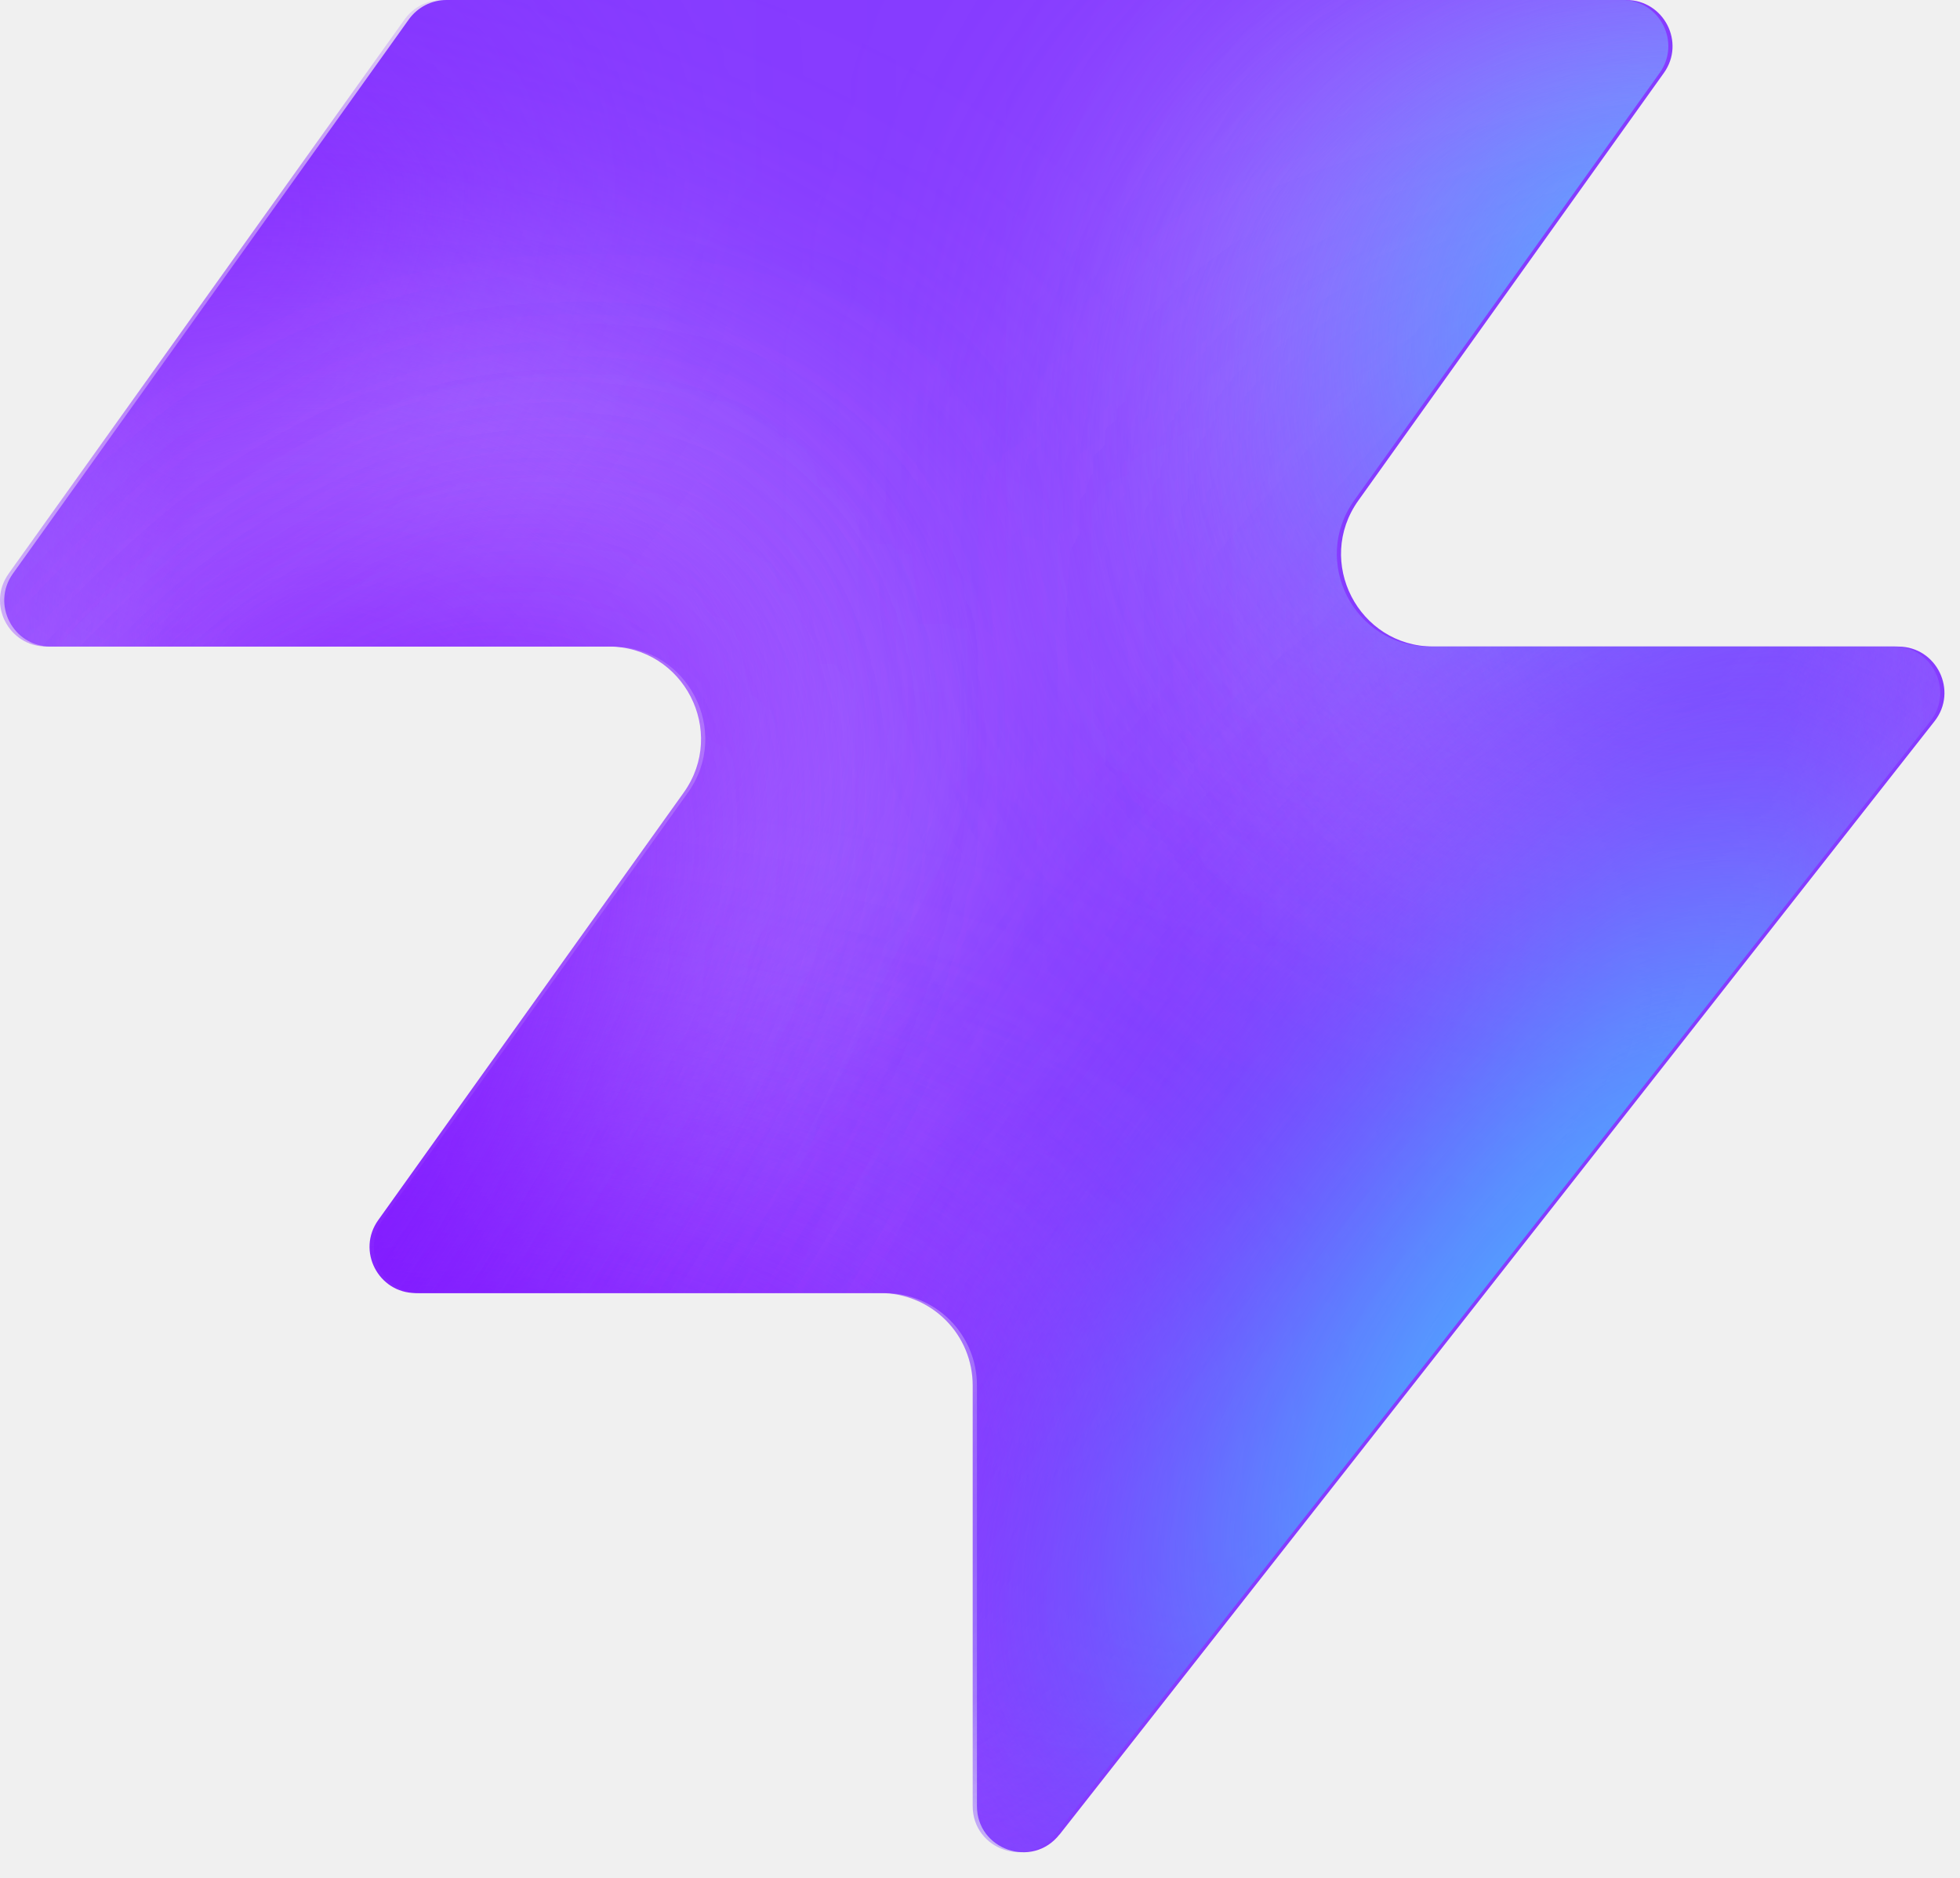
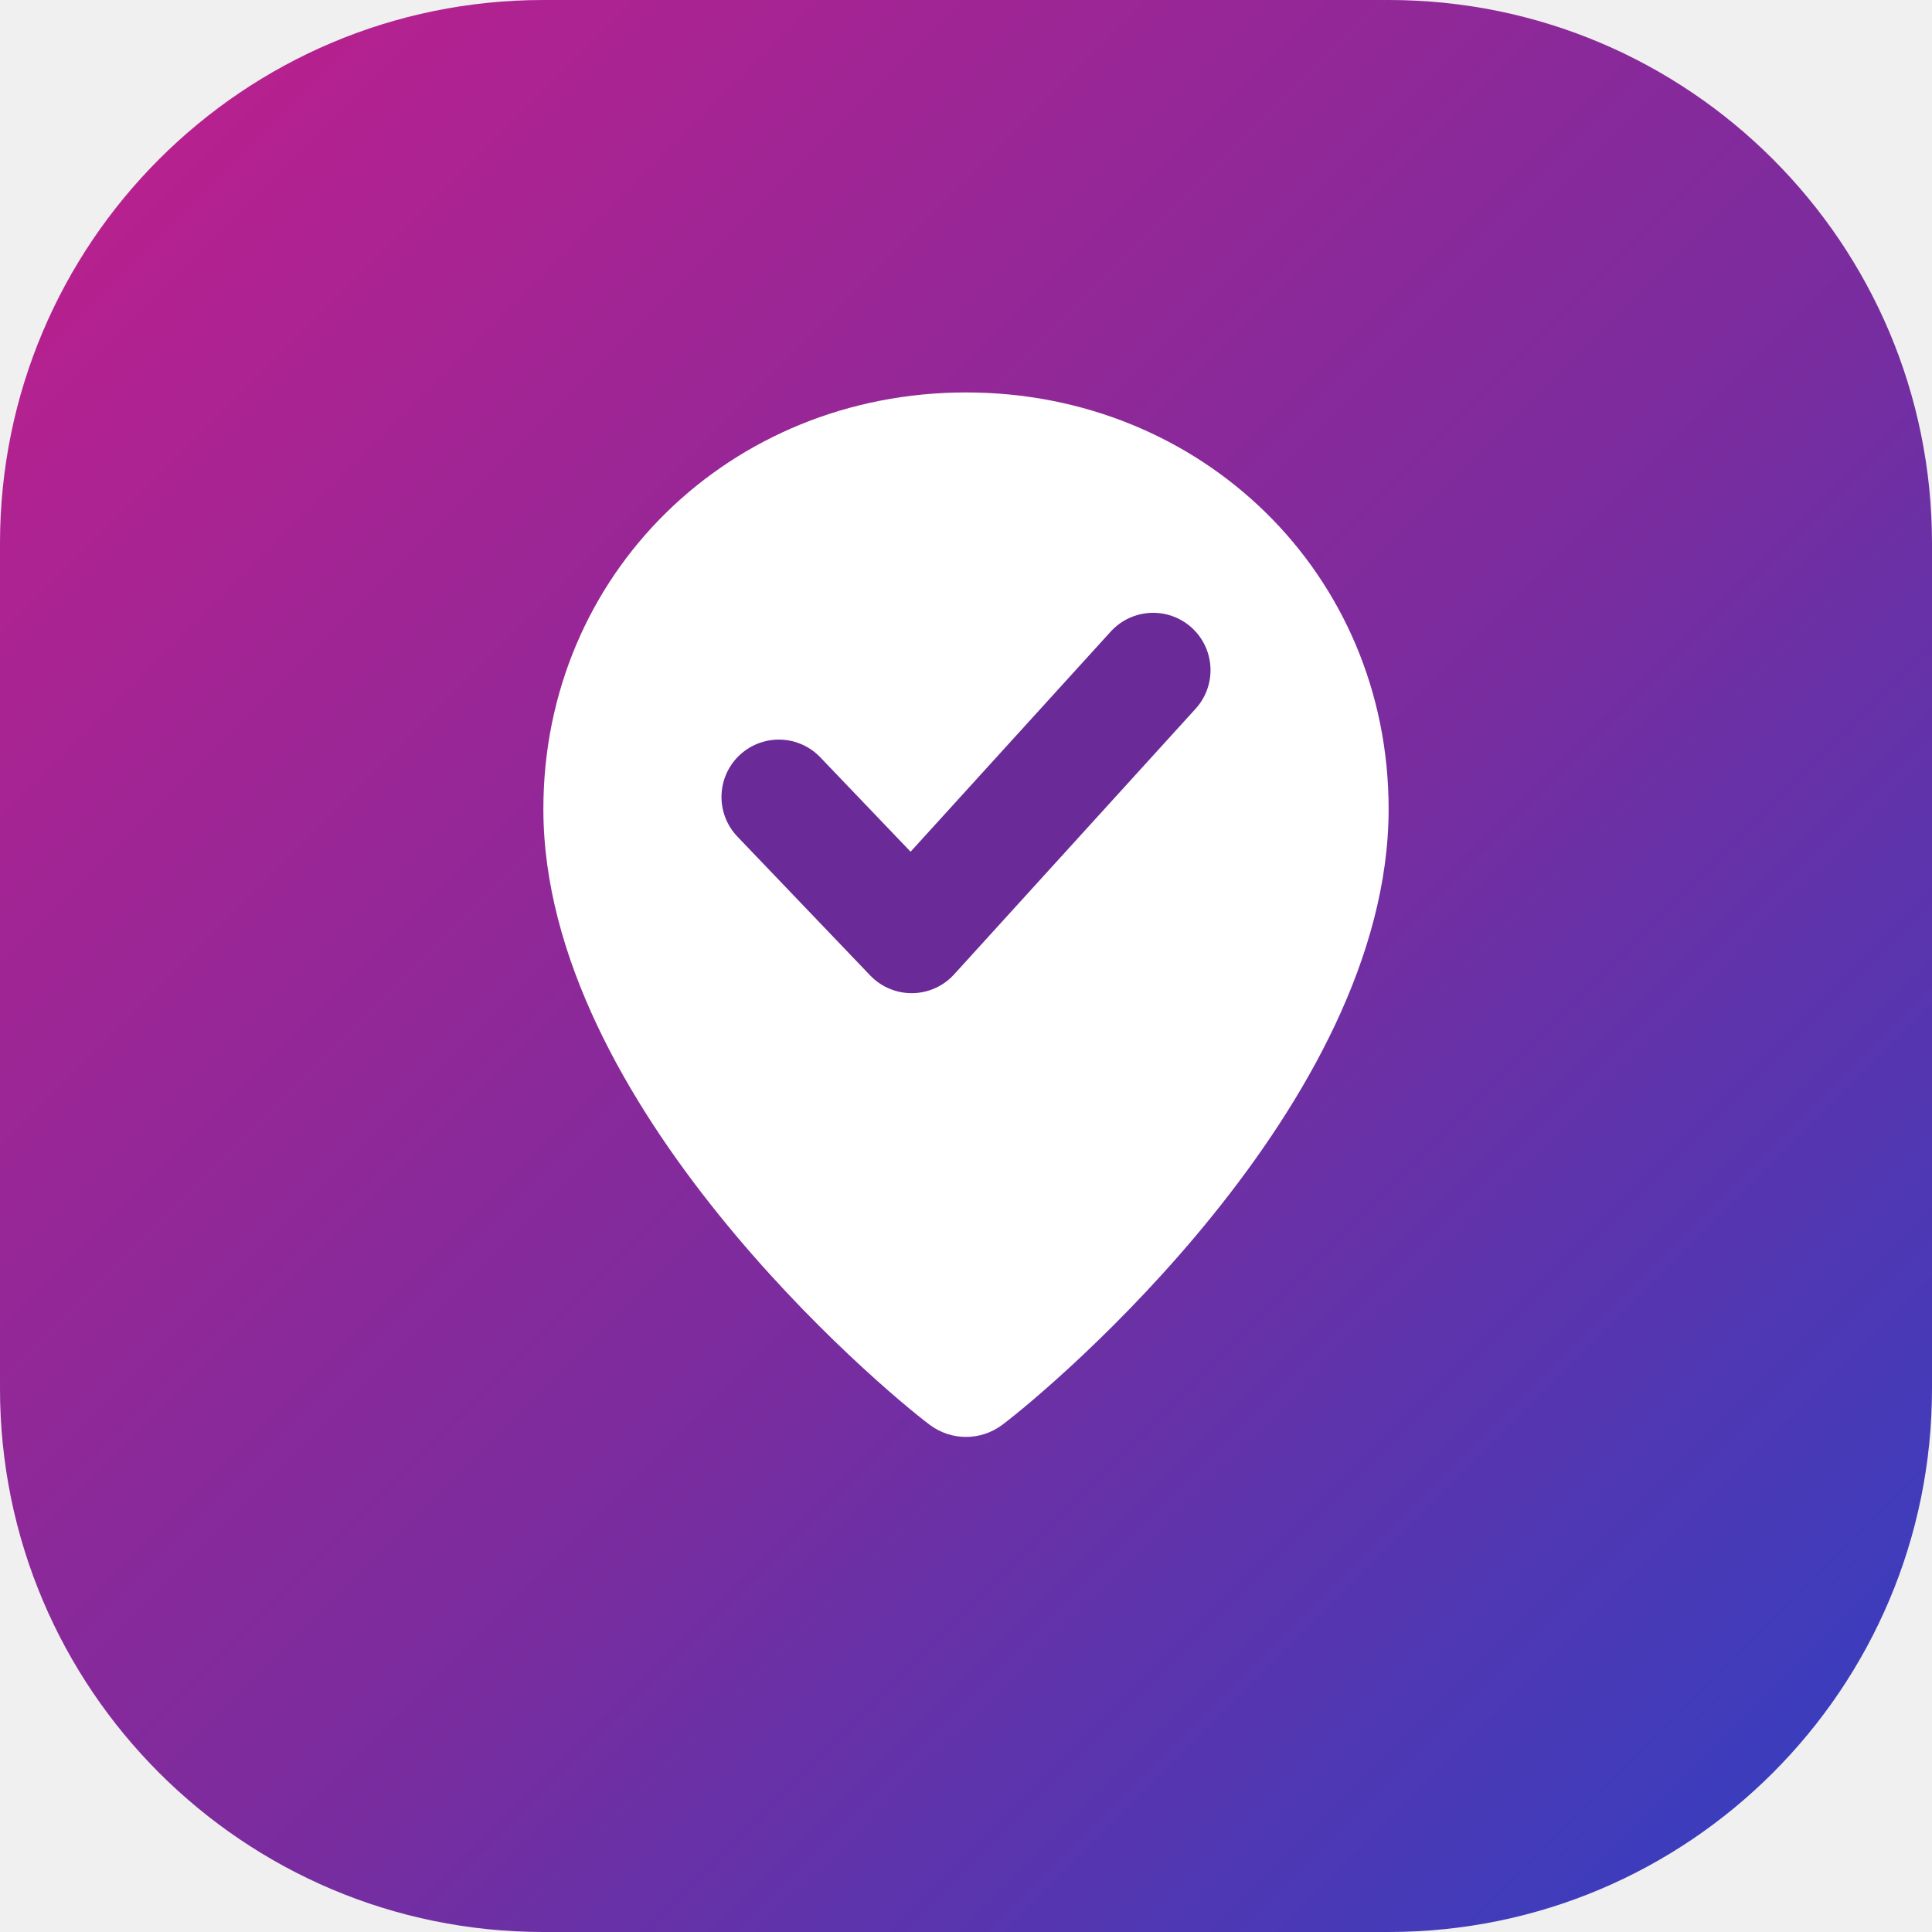
- <svg xmlns="http://www.w3.org/2000/svg" width="48" height="46" fill="none" viewBox="0 0 48 46">
-   <path fill="#863bff" d="M25.946 44.938c-.664.845-2.021.375-2.021-.698V33.937a2.26 2.26 0 0 0-2.262-2.262H10.287c-.92 0-1.456-1.04-.92-1.788l7.48-10.471c1.07-1.497 0-3.578-1.842-3.578H1.237c-.92 0-1.456-1.04-.92-1.788L10.013.474c.214-.297.556-.474.92-.474h28.894c.92 0 1.456 1.04.92 1.788l-7.48 10.471c-1.07 1.498 0 3.579 1.842 3.579h11.377c.943 0 1.473 1.088.89 1.83L25.947 44.94z" style="fill:#863bff;fill:color(display-p3 .525 .23 1);fill-opacity:1" />
-   <mask id="a" width="48" height="46" x="0" y="0" maskUnits="userSpaceOnUse" style="mask-type:alpha">
-     <path fill="#000" d="M25.842 44.938c-.664.844-2.021.375-2.021-.698V33.937a2.26 2.26 0 0 0-2.262-2.262H10.183c-.92 0-1.456-1.04-.92-1.788l7.48-10.471c1.07-1.498 0-3.579-1.842-3.579H1.133c-.92 0-1.456-1.04-.92-1.787L9.91.473c.214-.297.556-.474.92-.474h28.894c.92 0 1.456 1.04.92 1.788l-7.48 10.471c-1.07 1.498 0 3.578 1.842 3.578h11.377c.943 0 1.473 1.088.89 1.832L25.843 44.94z" style="fill:#000;fill-opacity:1" />
-   </mask>
-   <g mask="url(#a)">
-     <g filter="url(#b)">
-       <ellipse cx="5.508" cy="14.704" fill="#ede6ff" rx="5.508" ry="14.704" style="fill:#ede6ff;fill:color(display-p3 .927 .903 1);fill-opacity:1" transform="matrix(.00324 1 1 -.00324 -4.47 31.516)" />
-     </g>
-     <g filter="url(#c)">
-       <ellipse cx="10.399" cy="29.851" fill="#ede6ff" rx="10.399" ry="29.851" style="fill:#ede6ff;fill:color(display-p3 .927 .903 1);fill-opacity:1" transform="matrix(.00324 1 1 -.00324 -39.328 7.883)" />
-     </g>
-     <g filter="url(#d)">
-       <ellipse cx="5.508" cy="30.487" fill="#7e14ff" rx="5.508" ry="30.487" style="fill:#7e14ff;fill:color(display-p3 .492 .077 1);fill-opacity:1" transform="rotate(89.814 -25.913 -14.639)scale(1 -1)" />
-     </g>
-     <g filter="url(#e)">
-       <ellipse cx="5.508" cy="30.599" fill="#7e14ff" rx="5.508" ry="30.599" style="fill:#7e14ff;fill:color(display-p3 .492 .077 1);fill-opacity:1" transform="rotate(89.814 -32.644 -3.334)scale(1 -1)" />
-     </g>
-     <g filter="url(#f)">
-       <ellipse cx="5.508" cy="30.599" fill="#7e14ff" rx="5.508" ry="30.599" style="fill:#7e14ff;fill:color(display-p3 .492 .077 1);fill-opacity:1" transform="matrix(.00324 1 1 -.00324 -34.34 30.47)" />
-     </g>
-     <g filter="url(#g)">
-       <ellipse cx="14.072" cy="22.078" fill="#ede6ff" rx="14.072" ry="22.078" style="fill:#ede6ff;fill:color(display-p3 .927 .903 1);fill-opacity:1" transform="rotate(93.35 24.506 48.493)scale(-1 1)" />
-     </g>
-     <g filter="url(#h)">
-       <ellipse cx="3.47" cy="21.501" fill="#7e14ff" rx="3.47" ry="21.501" style="fill:#7e14ff;fill:color(display-p3 .492 .077 1);fill-opacity:1" transform="rotate(89.009 28.708 47.59)scale(-1 1)" />
-     </g>
-     <g filter="url(#i)">
-       <ellipse cx="3.47" cy="21.501" fill="#7e14ff" rx="3.47" ry="21.501" style="fill:#7e14ff;fill:color(display-p3 .492 .077 1);fill-opacity:1" transform="rotate(89.009 28.708 47.59)scale(-1 1)" />
-     </g>
-     <g filter="url(#j)">
-       <ellipse cx=".387" cy="8.972" fill="#7e14ff" rx="4.407" ry="29.108" style="fill:#7e14ff;fill:color(display-p3 .492 .077 1);fill-opacity:1" transform="rotate(39.51 .387 8.972)" />
-     </g>
-     <g filter="url(#k)">
-       <ellipse cx="47.523" cy="-6.092" fill="#7e14ff" rx="4.407" ry="29.108" style="fill:#7e14ff;fill:color(display-p3 .492 .077 1);fill-opacity:1" transform="rotate(37.892 47.523 -6.092)" />
-     </g>
-     <g filter="url(#l)">
-       <ellipse cx="41.412" cy="6.333" fill="#47bfff" rx="5.971" ry="9.665" style="fill:#47bfff;fill:color(display-p3 .28 .748 1);fill-opacity:1" transform="rotate(37.892 41.412 6.333)" />
-     </g>
-     <g filter="url(#m)">
-       <ellipse cx="-1.879" cy="38.332" fill="#7e14ff" rx="4.407" ry="29.108" style="fill:#7e14ff;fill:color(display-p3 .492 .077 1);fill-opacity:1" transform="rotate(37.892 -1.88 38.332)" />
-     </g>
-     <g filter="url(#n)">
-       <ellipse cx="-1.879" cy="38.332" fill="#7e14ff" rx="4.407" ry="29.108" style="fill:#7e14ff;fill:color(display-p3 .492 .077 1);fill-opacity:1" transform="rotate(37.892 -1.88 38.332)" />
-     </g>
-     <g filter="url(#o)">
-       <ellipse cx="35.651" cy="29.907" fill="#7e14ff" rx="4.407" ry="29.108" style="fill:#7e14ff;fill:color(display-p3 .492 .077 1);fill-opacity:1" transform="rotate(37.892 35.651 29.907)" />
-     </g>
-     <g filter="url(#p)">
-       <ellipse cx="38.418" cy="32.4" fill="#47bfff" rx="5.971" ry="15.297" style="fill:#47bfff;fill:color(display-p3 .28 .748 1);fill-opacity:1" transform="rotate(37.892 38.418 32.4)" />
-     </g>
-   </g>
+ <svg xmlns="http://www.w3.org/2000/svg" viewBox="0 0 32 32">
  <defs>
-     <filter id="b" width="60.045" height="41.654" x="-19.77" y="16.149" color-interpolation-filters="sRGB" filterUnits="userSpaceOnUse">
-       <feFlood flood-opacity="0" result="BackgroundImageFix" />
-       <feBlend in="SourceGraphic" in2="BackgroundImageFix" result="shape" />
-       <feGaussianBlur result="effect1_foregroundBlur_2002_17158" stdDeviation="7.659" />
-     </filter>
-     <filter id="c" width="90.34" height="51.437" x="-54.613" y="-7.533" color-interpolation-filters="sRGB" filterUnits="userSpaceOnUse">
-       <feFlood flood-opacity="0" result="BackgroundImageFix" />
-       <feBlend in="SourceGraphic" in2="BackgroundImageFix" result="shape" />
-       <feGaussianBlur result="effect1_foregroundBlur_2002_17158" stdDeviation="7.659" />
-     </filter>
-     <filter id="d" width="79.355" height="29.4" x="-49.64" y="2.03" color-interpolation-filters="sRGB" filterUnits="userSpaceOnUse">
-       <feFlood flood-opacity="0" result="BackgroundImageFix" />
-       <feBlend in="SourceGraphic" in2="BackgroundImageFix" result="shape" />
-       <feGaussianBlur result="effect1_foregroundBlur_2002_17158" stdDeviation="4.596" />
-     </filter>
-     <filter id="e" width="79.579" height="29.4" x="-45.045" y="20.029" color-interpolation-filters="sRGB" filterUnits="userSpaceOnUse">
-       <feFlood flood-opacity="0" result="BackgroundImageFix" />
-       <feBlend in="SourceGraphic" in2="BackgroundImageFix" result="shape" />
-       <feGaussianBlur result="effect1_foregroundBlur_2002_17158" stdDeviation="4.596" />
-     </filter>
-     <filter id="f" width="79.579" height="29.4" x="-43.513" y="21.178" color-interpolation-filters="sRGB" filterUnits="userSpaceOnUse">
-       <feFlood flood-opacity="0" result="BackgroundImageFix" />
-       <feBlend in="SourceGraphic" in2="BackgroundImageFix" result="shape" />
-       <feGaussianBlur result="effect1_foregroundBlur_2002_17158" stdDeviation="4.596" />
-     </filter>
-     <filter id="g" width="74.749" height="58.852" x="15.756" y="-17.901" color-interpolation-filters="sRGB" filterUnits="userSpaceOnUse">
-       <feFlood flood-opacity="0" result="BackgroundImageFix" />
-       <feBlend in="SourceGraphic" in2="BackgroundImageFix" result="shape" />
-       <feGaussianBlur result="effect1_foregroundBlur_2002_17158" stdDeviation="7.659" />
-     </filter>
-     <filter id="h" width="61.377" height="25.362" x="23.548" y="2.284" color-interpolation-filters="sRGB" filterUnits="userSpaceOnUse">
-       <feFlood flood-opacity="0" result="BackgroundImageFix" />
-       <feBlend in="SourceGraphic" in2="BackgroundImageFix" result="shape" />
-       <feGaussianBlur result="effect1_foregroundBlur_2002_17158" stdDeviation="4.596" />
-     </filter>
-     <filter id="i" width="61.377" height="25.362" x="23.548" y="2.284" color-interpolation-filters="sRGB" filterUnits="userSpaceOnUse">
-       <feFlood flood-opacity="0" result="BackgroundImageFix" />
-       <feBlend in="SourceGraphic" in2="BackgroundImageFix" result="shape" />
-       <feGaussianBlur result="effect1_foregroundBlur_2002_17158" stdDeviation="4.596" />
-     </filter>
-     <filter id="j" width="56.045" height="63.649" x="-27.636" y="-22.853" color-interpolation-filters="sRGB" filterUnits="userSpaceOnUse">
-       <feFlood flood-opacity="0" result="BackgroundImageFix" />
-       <feBlend in="SourceGraphic" in2="BackgroundImageFix" result="shape" />
-       <feGaussianBlur result="effect1_foregroundBlur_2002_17158" stdDeviation="4.596" />
-     </filter>
-     <filter id="k" width="54.814" height="64.646" x="20.116" y="-38.415" color-interpolation-filters="sRGB" filterUnits="userSpaceOnUse">
-       <feFlood flood-opacity="0" result="BackgroundImageFix" />
-       <feBlend in="SourceGraphic" in2="BackgroundImageFix" result="shape" />
-       <feGaussianBlur result="effect1_foregroundBlur_2002_17158" stdDeviation="4.596" />
-     </filter>
-     <filter id="l" width="33.541" height="35.313" x="24.641" y="-11.323" color-interpolation-filters="sRGB" filterUnits="userSpaceOnUse">
-       <feFlood flood-opacity="0" result="BackgroundImageFix" />
-       <feBlend in="SourceGraphic" in2="BackgroundImageFix" result="shape" />
-       <feGaussianBlur result="effect1_foregroundBlur_2002_17158" stdDeviation="4.596" />
-     </filter>
-     <filter id="m" width="54.814" height="64.646" x="-29.286" y="6.009" color-interpolation-filters="sRGB" filterUnits="userSpaceOnUse">
-       <feFlood flood-opacity="0" result="BackgroundImageFix" />
-       <feBlend in="SourceGraphic" in2="BackgroundImageFix" result="shape" />
-       <feGaussianBlur result="effect1_foregroundBlur_2002_17158" stdDeviation="4.596" />
-     </filter>
-     <filter id="n" width="54.814" height="64.646" x="-29.286" y="6.009" color-interpolation-filters="sRGB" filterUnits="userSpaceOnUse">
-       <feFlood flood-opacity="0" result="BackgroundImageFix" />
-       <feBlend in="SourceGraphic" in2="BackgroundImageFix" result="shape" />
-       <feGaussianBlur result="effect1_foregroundBlur_2002_17158" stdDeviation="4.596" />
-     </filter>
-     <filter id="o" width="54.814" height="64.646" x="8.244" y="-2.416" color-interpolation-filters="sRGB" filterUnits="userSpaceOnUse">
-       <feFlood flood-opacity="0" result="BackgroundImageFix" />
-       <feBlend in="SourceGraphic" in2="BackgroundImageFix" result="shape" />
-       <feGaussianBlur result="effect1_foregroundBlur_2002_17158" stdDeviation="4.596" />
-     </filter>
-     <filter id="p" width="39.409" height="43.623" x="18.713" y="10.588" color-interpolation-filters="sRGB" filterUnits="userSpaceOnUse">
-       <feFlood flood-opacity="0" result="BackgroundImageFix" />
-       <feBlend in="SourceGraphic" in2="BackgroundImageFix" result="shape" />
-       <feGaussianBlur result="effect1_foregroundBlur_2002_17158" stdDeviation="4.596" />
-     </filter>
+     <linearGradient id="g" x1="0" y1="0" x2="1" y2="1">
+       <stop offset="0" stop-color="#c11f8c" />
+       <stop offset=".55" stop-color="#7a2c9e" />
+       <stop offset="1" stop-color="#2d41c4" />
+     </linearGradient>
  </defs>
+   <rect width="32" height="32" rx="9" fill="url(#g)" />
+   <path d="M16 6.5c-3.9 0-7 3-7 6.9 0 4.9 5.6 9.6 6.4 10.2a1 1 0 0 0 1.2 0C17.4 23 23 18.3 23 13.4c0-3.9-3.1-6.9-7-6.9z" fill="#fff" />
+   <path d="M12.9 13.2l2.2 2.3 4-4.4" stroke="#6a2a97" stroke-width="1.9" fill="none" stroke-linecap="round" stroke-linejoin="round" />
</svg>
